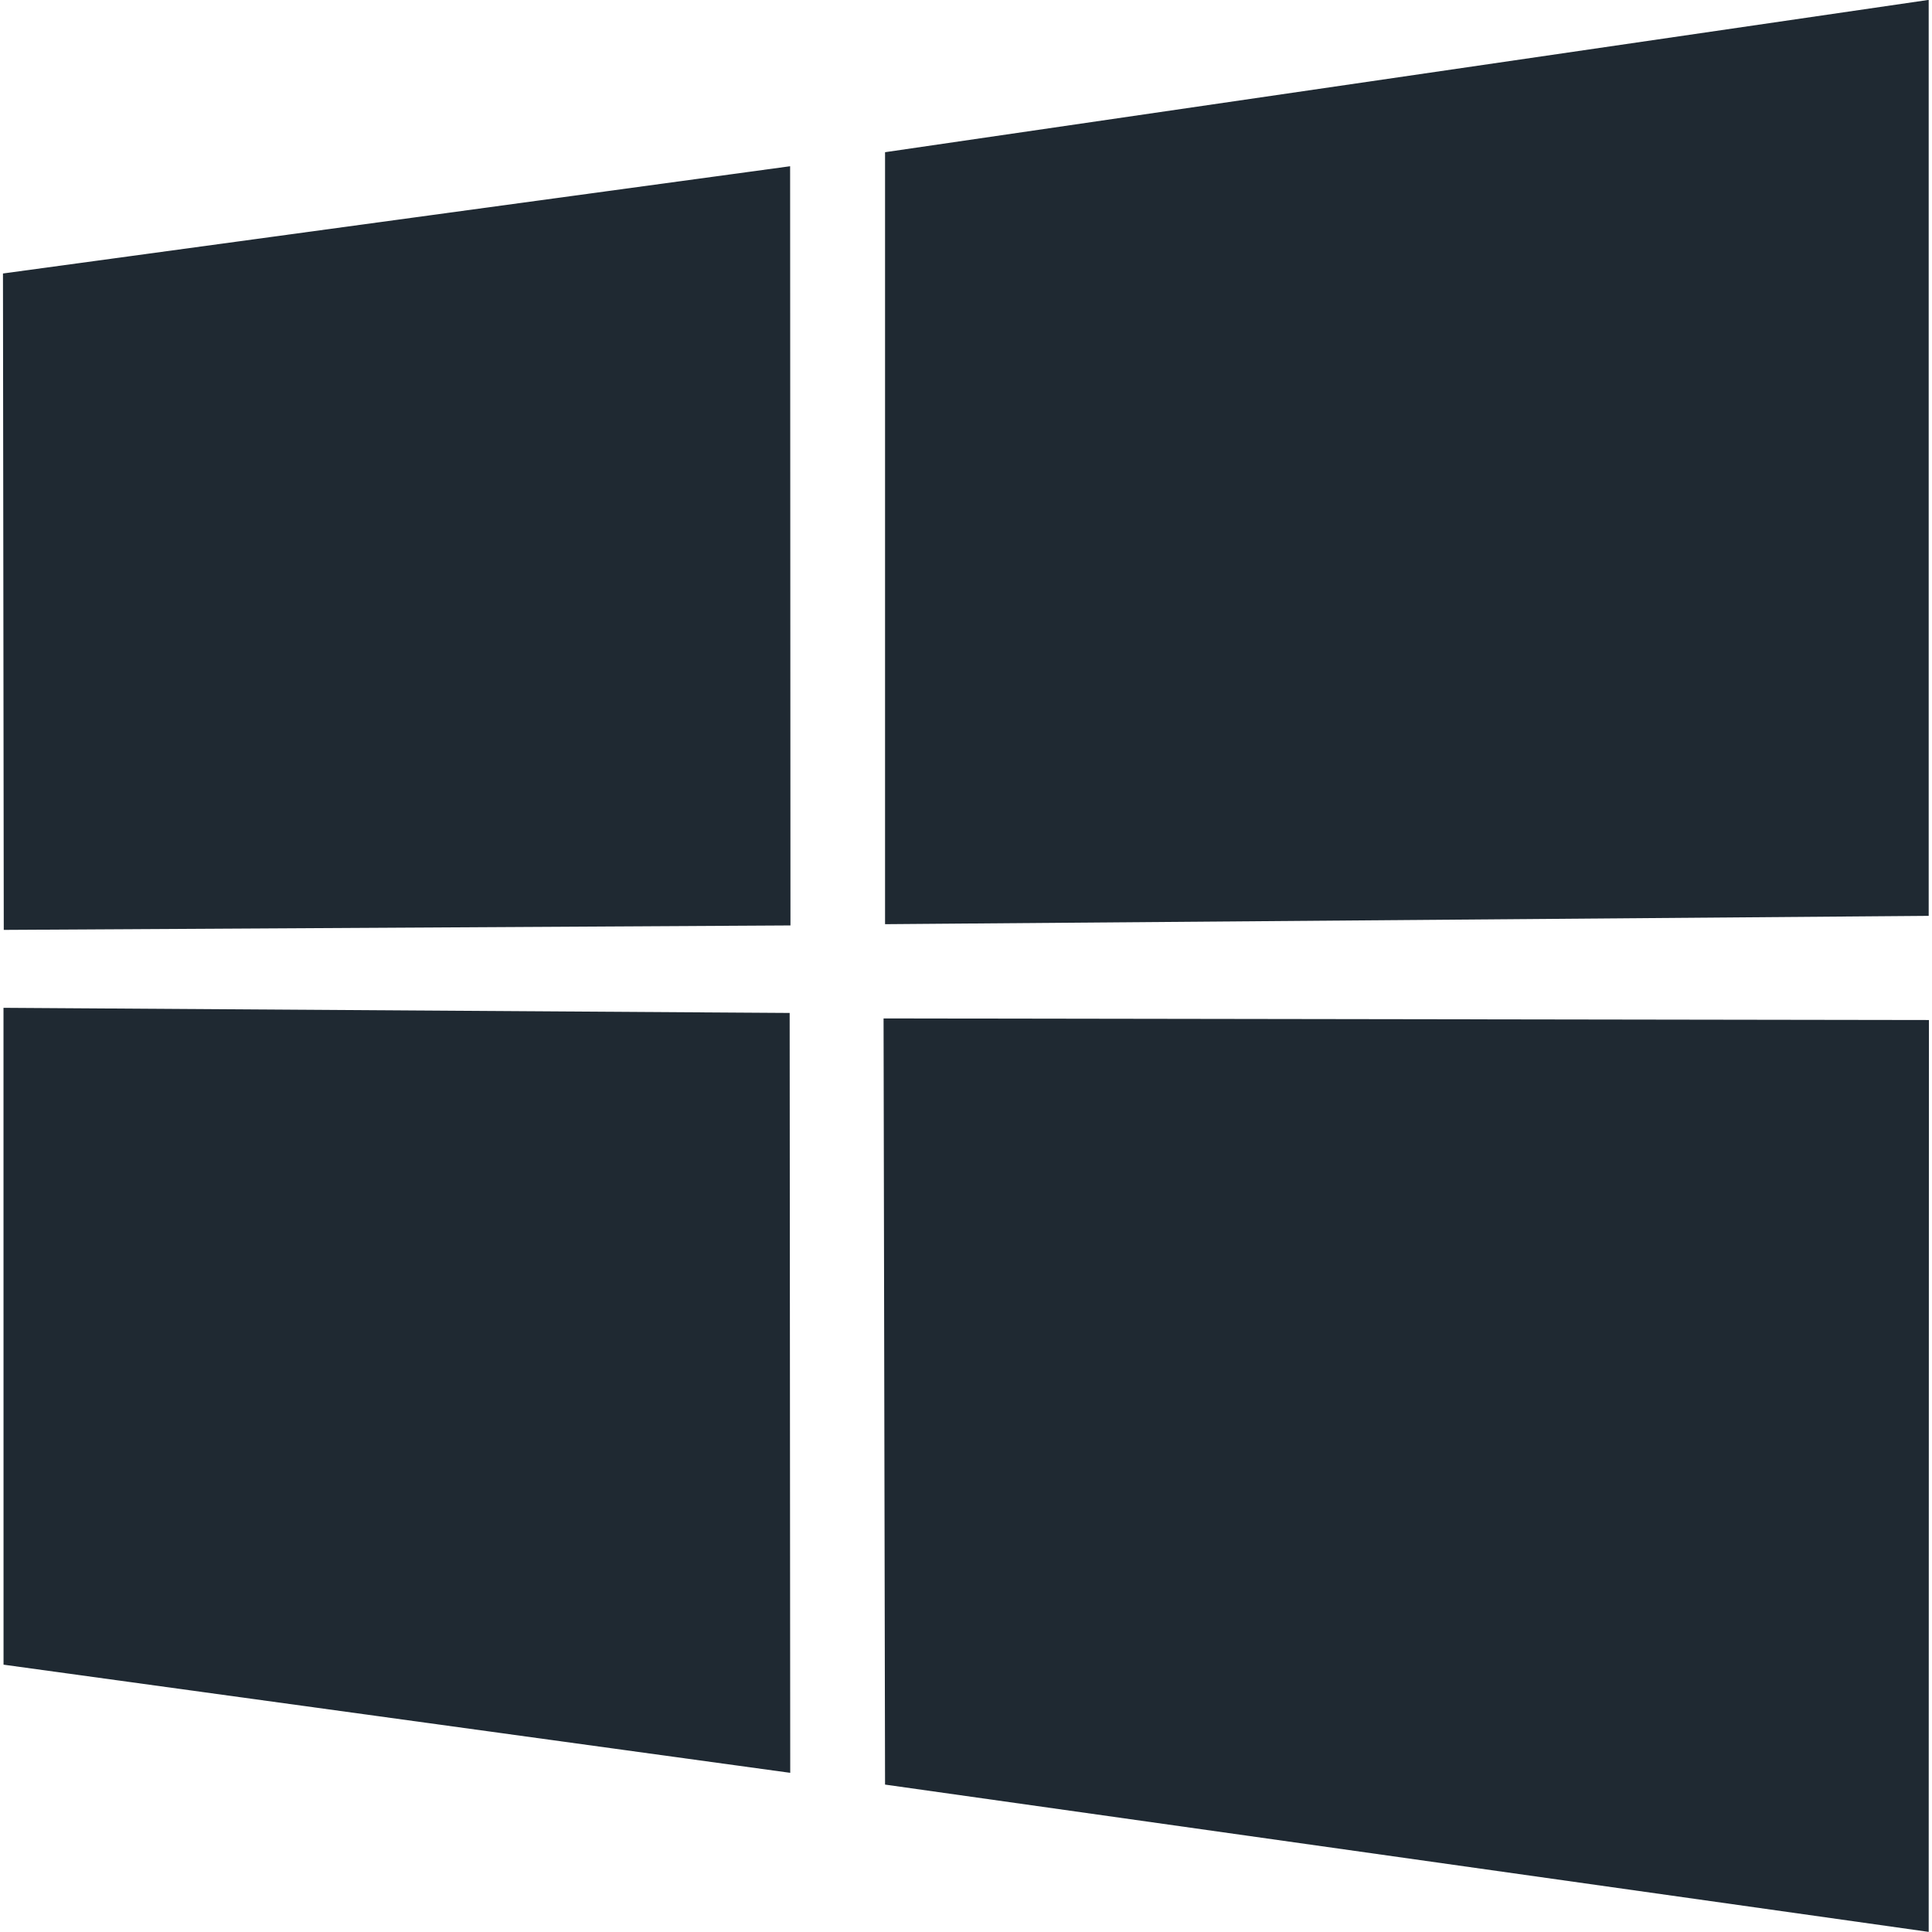
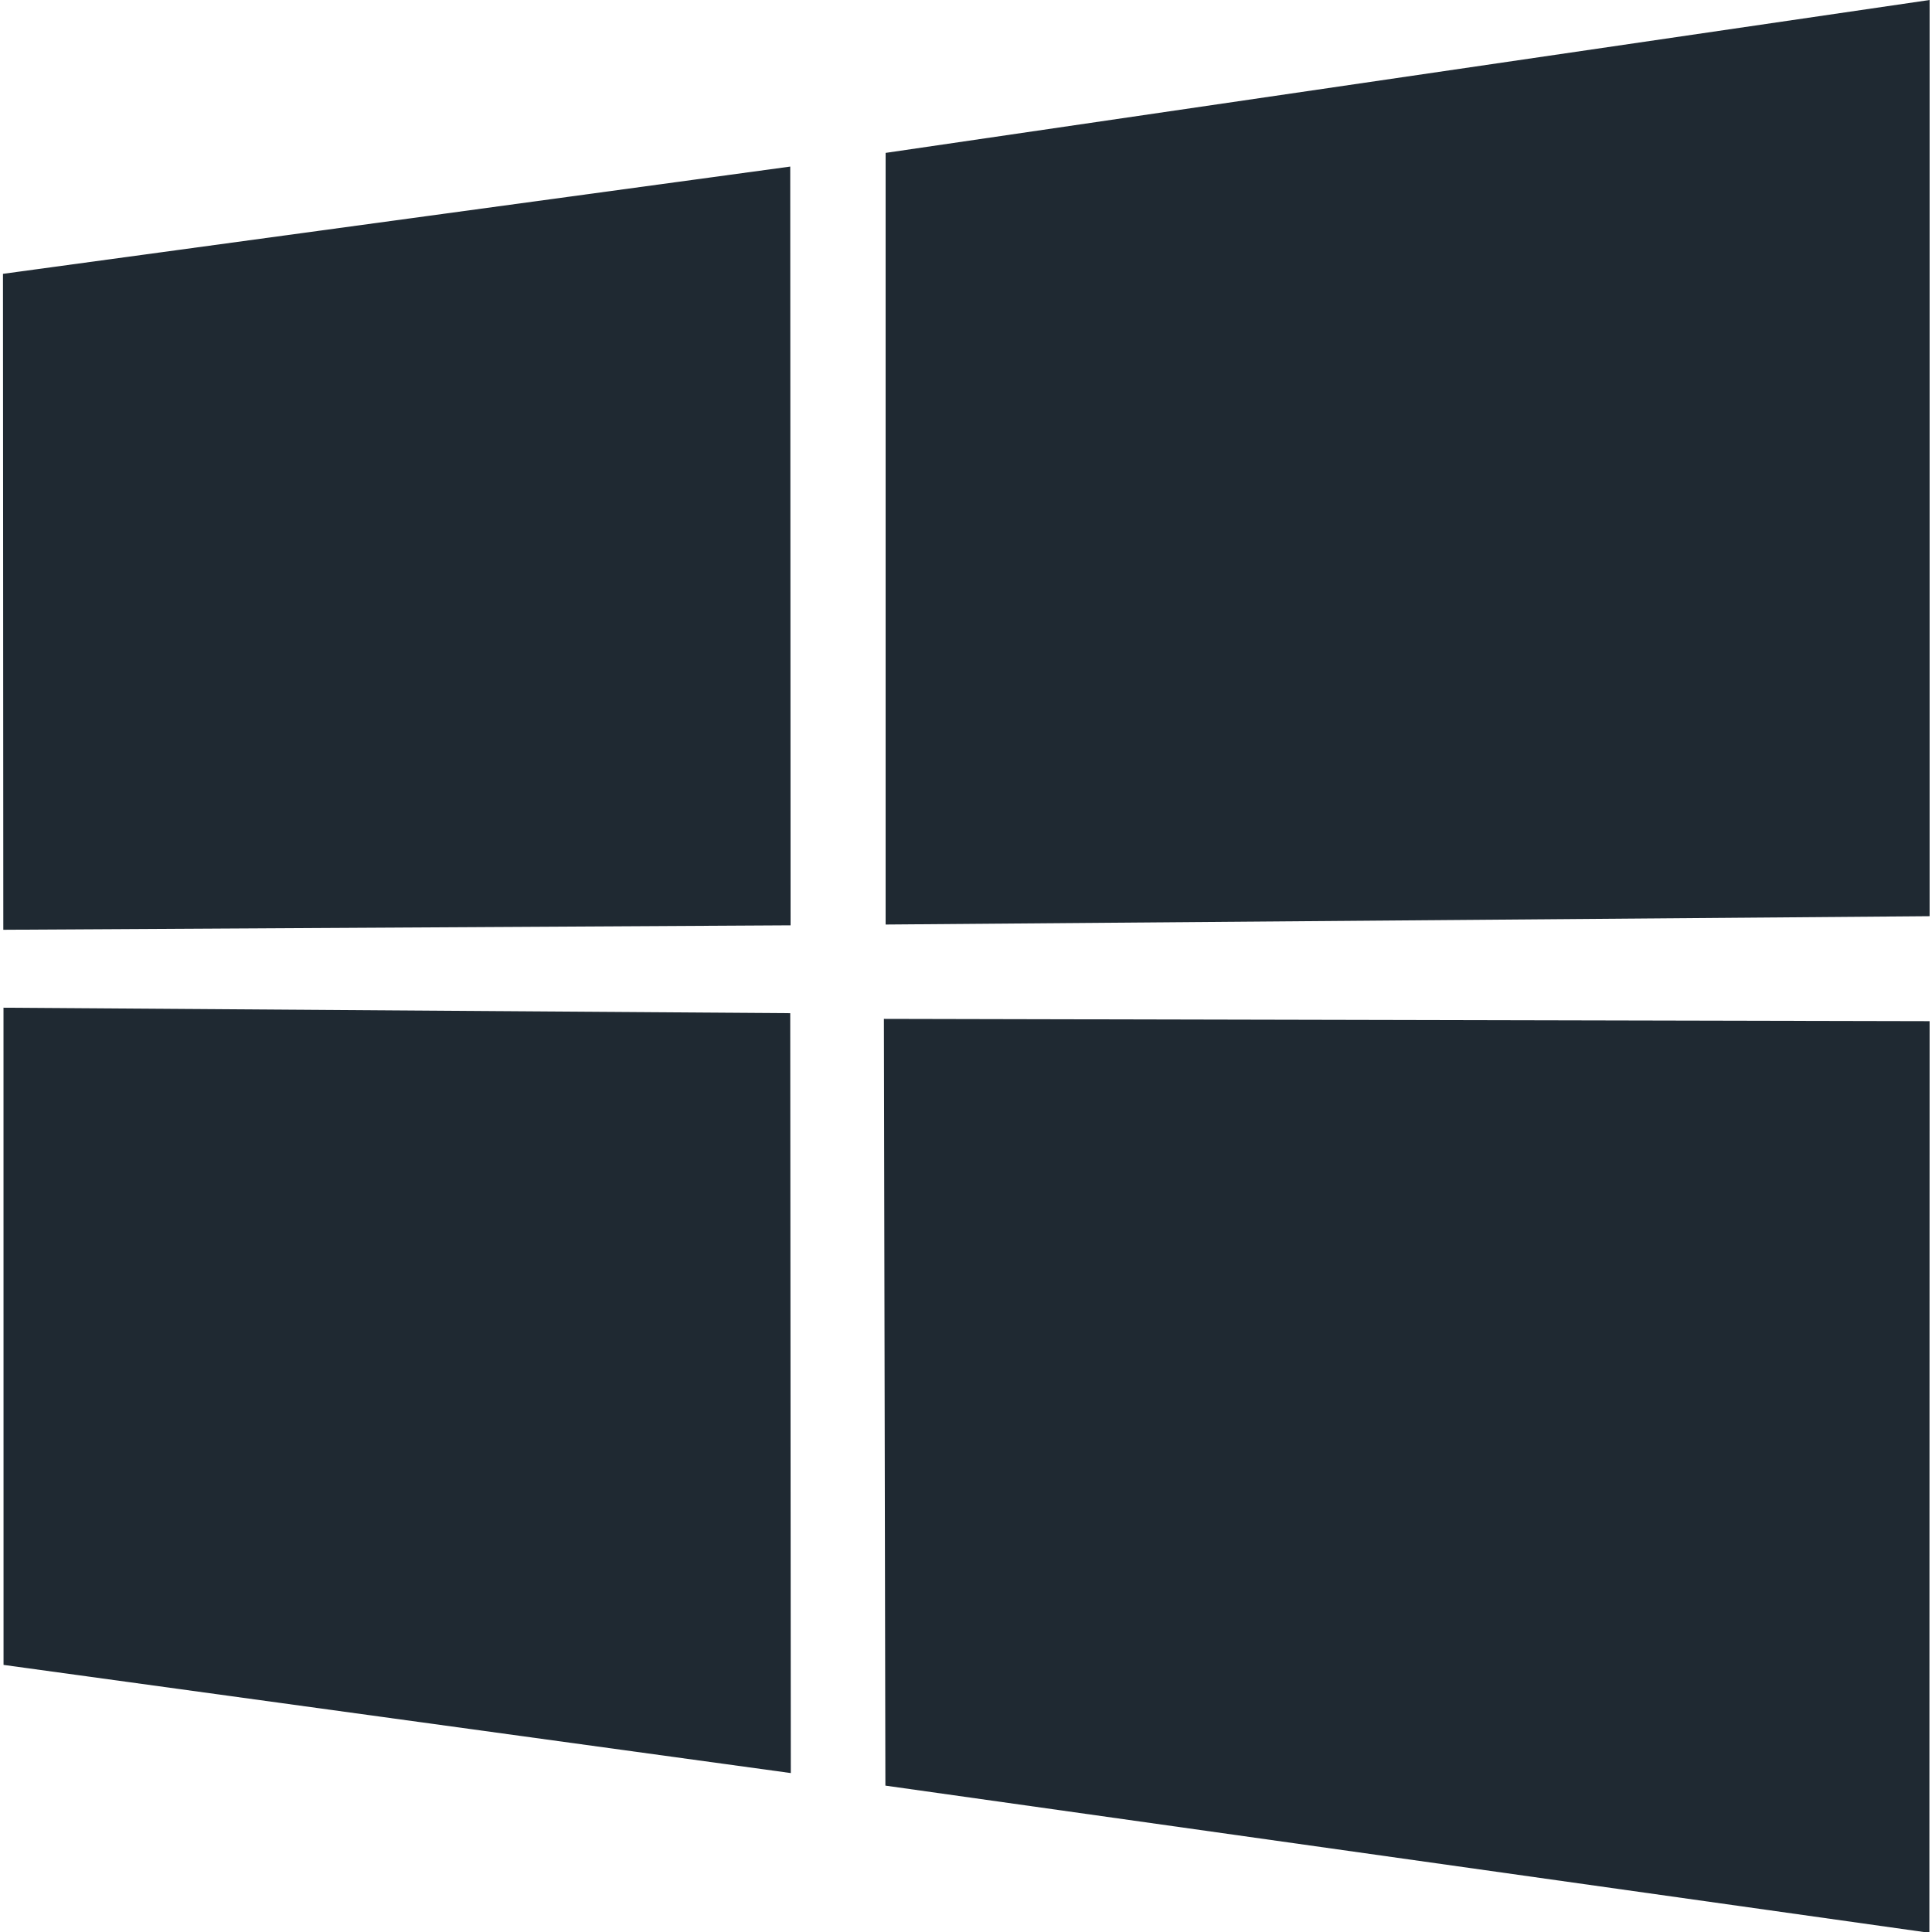
<svg xmlns="http://www.w3.org/2000/svg" width="64" height="64" version="1.1" viewBox="0 0 16.933 16.933">
-   <path d="m0.026 2.397 6.899-0.94 3e-3 6.654-6.895 0.039zm6.895 6.481 0.005 6.66l-6.895-0.948-3.872e-4 -5.757zm0.836-7.544 9.147-1.335v8.028l-9.147 0.073zm9.149 7.606-0.002 7.992-9.147-1.291-0.013-6.715z" fill="#1f2932" stroke-width=".423" />
+   <path d="m0.026 2.4 6.9-0.94 3e-3 6.65-6.9 0.039zm6.9 6.48 0.005 6.66l-6.9-0.948-3.87e-4 -5.76zm0.836-7.54 9.15-1.34v8.03l-9.15 0.073zm9.15 7.61-0.002 7.99-9.15-1.29-0.013-6.72z" fill="#1f2932" stroke-width=".423" />
</svg>
